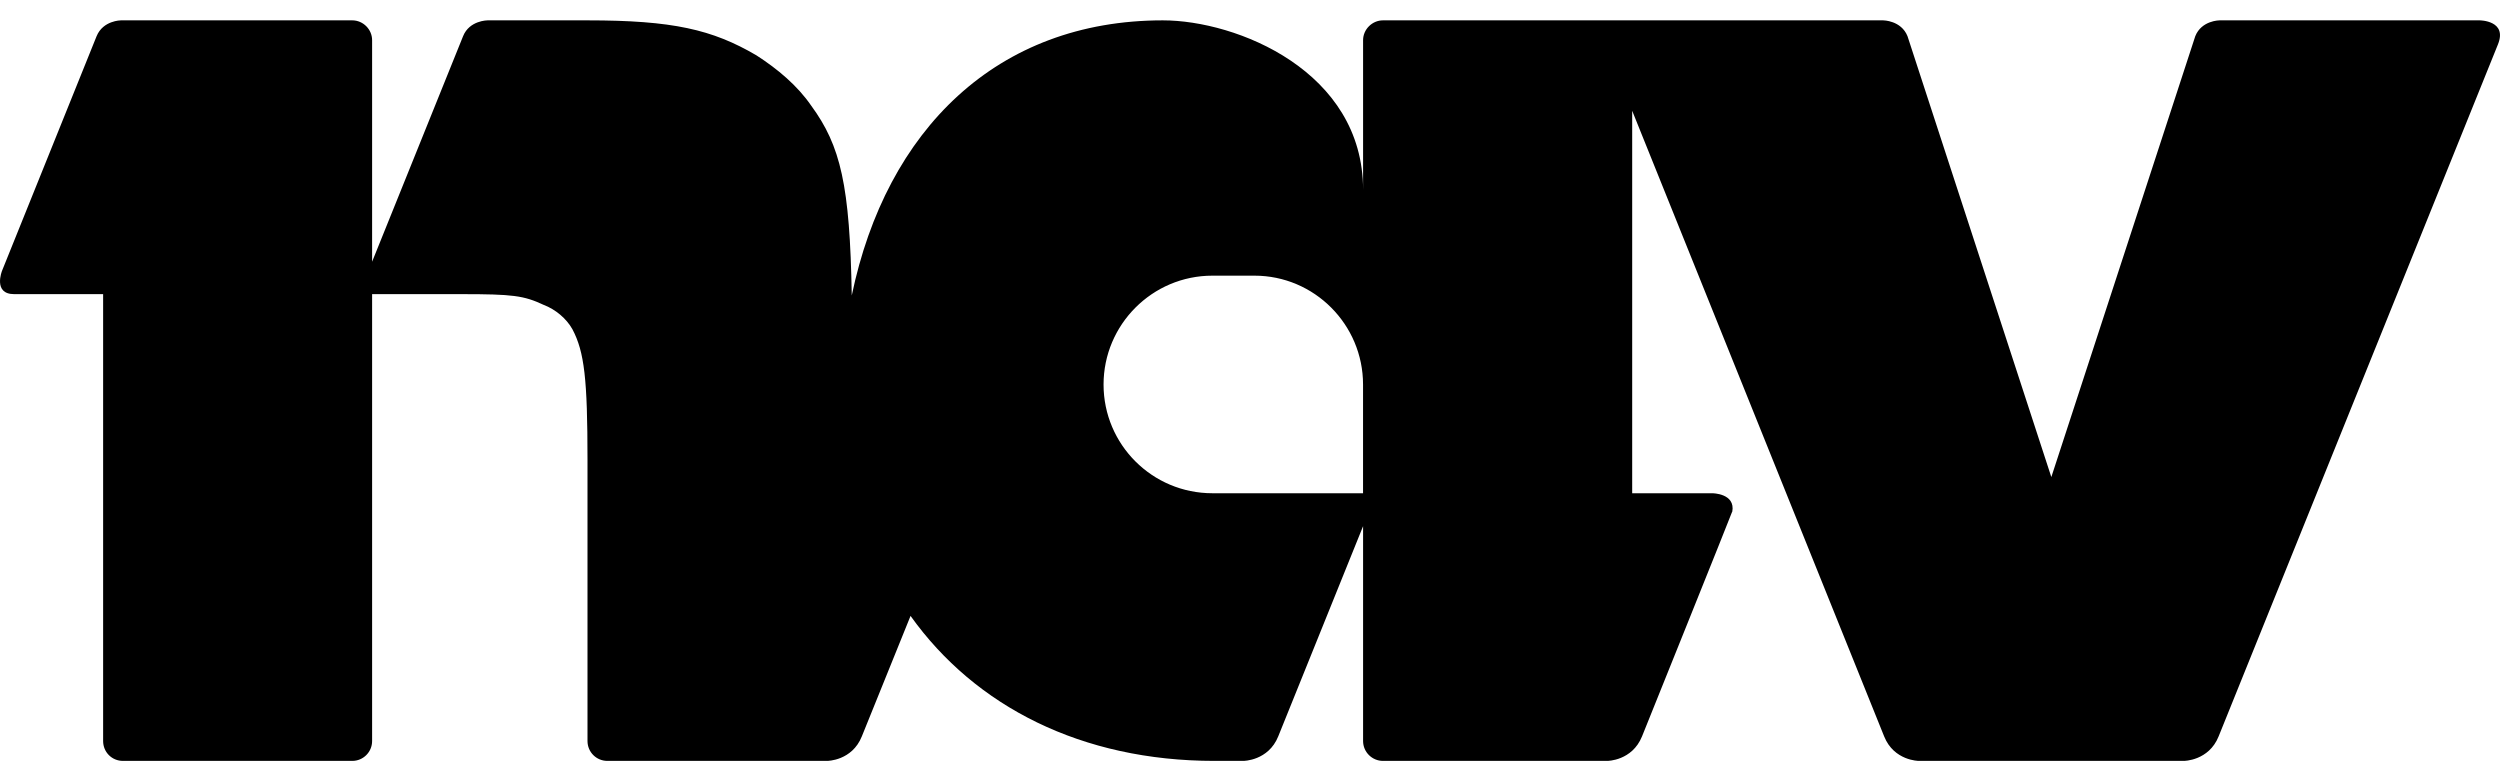
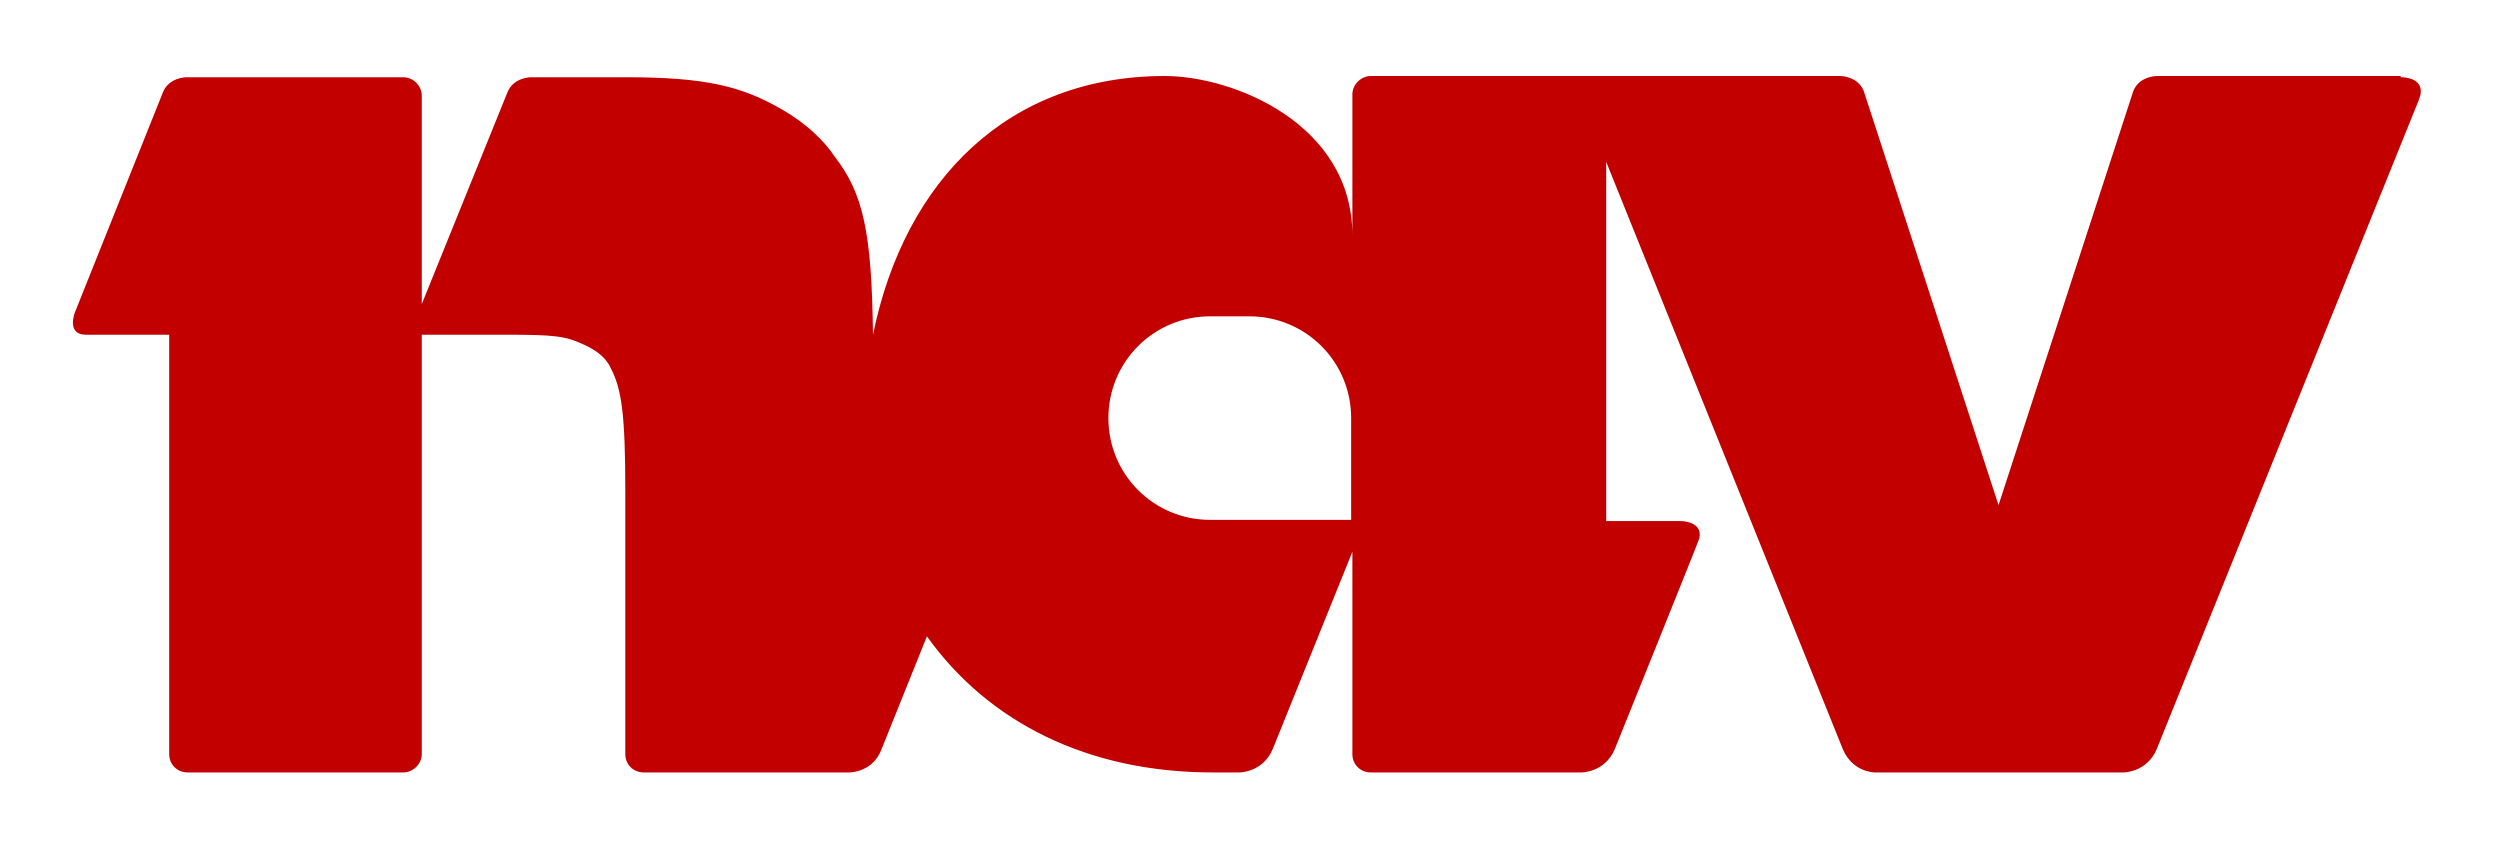
- <svg xmlns="http://www.w3.org/2000/svg" width="64" height="20" fill="none" viewBox="0 0 64 20" focusable="false" role="img" aria-labelledby="logo-svg-title">
-   <path fill-rule="evenodd" clip-rule="evenodd" d="M63.479 0.521H56.82C56.82 0.521 56.361 0.521 56.199 0.926L52.514 12.213L48.832 0.926C48.669 0.521 48.208 0.521 48.208 0.521H35.404C35.127 0.521 34.895 0.753 34.895 1.028V4.861C34.895 1.82 31.661 0.521 29.767 0.521C25.527 0.521 22.689 3.315 21.805 7.564C21.757 4.745 21.523 3.735 20.764 2.701C20.415 2.194 19.912 1.769 19.363 1.416C18.234 0.754 17.219 0.521 15.04 0.521H12.481C12.481 0.521 12.018 0.521 11.855 0.926L9.526 6.7V1.028C9.526 0.753 9.296 0.521 9.019 0.521H3.097C3.097 0.521 2.64 0.521 2.473 0.926L0.053 6.93C0.053 6.93 -0.189 7.53 0.363 7.53H2.64V18.97C2.64 19.254 2.863 19.479 3.148 19.479H9.019C9.296 19.479 9.526 19.254 9.526 18.97V7.53H11.815C13.128 7.53 13.406 7.566 13.916 7.804C14.224 7.921 14.501 8.156 14.653 8.427C14.962 9.01 15.04 9.71 15.04 11.774V18.97C15.04 19.254 15.268 19.479 15.549 19.479H21.176C21.176 19.479 21.812 19.479 22.063 18.851L23.31 15.767C24.968 18.091 27.697 19.479 31.089 19.479H31.83C31.83 19.479 32.47 19.479 32.723 18.851L34.895 13.47V18.97C34.895 19.254 35.127 19.479 35.404 19.479H41.148C41.148 19.479 41.782 19.479 42.036 18.851C42.036 18.851 44.333 13.145 44.342 13.102H44.346C44.434 12.627 43.834 12.627 43.834 12.627H41.784V2.836L48.234 18.851C48.486 19.479 49.121 19.479 49.121 19.479H55.907C55.907 19.479 56.545 19.479 56.797 18.851L63.948 1.135C64.195 0.521 63.479 0.521 63.479 0.521ZM34.894 12.627H31.036C29.5 12.627 28.251 11.383 28.251 9.844C28.251 8.309 29.5 7.057 31.036 7.057H32.115C33.647 7.057 34.894 8.309 34.894 9.844V12.627Z" fill="currentColor" />
+ <svg xmlns="http://www.w3.org/2000/svg" id="Layer_1" version="1.1" viewBox="0 0 203.9 68.8">
+   <defs>
+     <style>
+       .st0 {
+         fill: #c30000;
+         fill-rule: evenodd;
+       }
+     </style>
+   </defs>
+   <path class="st0" d="M195.8,6.2h-19.9s-1.4,0-1.9,1.2l-11,33.8-11-33.8c-.5-1.2-1.9-1.2-1.9-1.2h-38.3c-.8,0-1.5.7-1.5,1.5v11.5c0-9.1-9.7-13-15.3-13-12.7,0-21.2,8.4-23.8,21.1-.1-8.4-.8-11.5-3.1-14.5-1-1.5-2.5-2.8-4.2-3.8-3.4-2-6.4-2.7-12.9-2.7h-7.7s-1.4,0-1.9,1.2l-7,17.3V7.8c0-.8-.7-1.5-1.5-1.5H15.2s-1.4,0-1.9,1.2l-7.2,18s-.7,1.8.9,1.8h6.8v34.2c0,.9.7,1.5,1.5,1.5h17.6c.8,0,1.5-.7,1.5-1.5V27.3h6.9c3.9,0,4.8.1,6.3.8.9.4,1.8,1,2.2,1.9.9,1.7,1.2,3.8,1.2,10v21.5c0,.9.7,1.5,1.5,1.5h16.8s1.9,0,2.6-1.9l3.7-9.2c5,7,13.1,11.1,23.3,11.1h2.2s1.9,0,2.7-1.9l6.5-16.1v16.5c0,.9.7,1.5,1.5,1.5h17.2s1.9,0,2.7-1.9c0,0,6.9-17.1,6.9-17.2h0c.3-1.4-1.5-1.4-1.5-1.4h-6.1V13.2l19.3,47.9c.8,1.9,2.6,1.9,2.6,1.9h20.3s1.9,0,2.7-1.9l21.4-53c.7-1.8-1.4-1.8-1.4-1.8h-.1ZM110.2,42.4h-11.5c-4.6,0-8.3-3.7-8.3-8.3s3.7-8.3,8.3-8.3h3.2c4.6,0,8.3,3.7,8.3,8.3v8.3h0Z" />
</svg>
